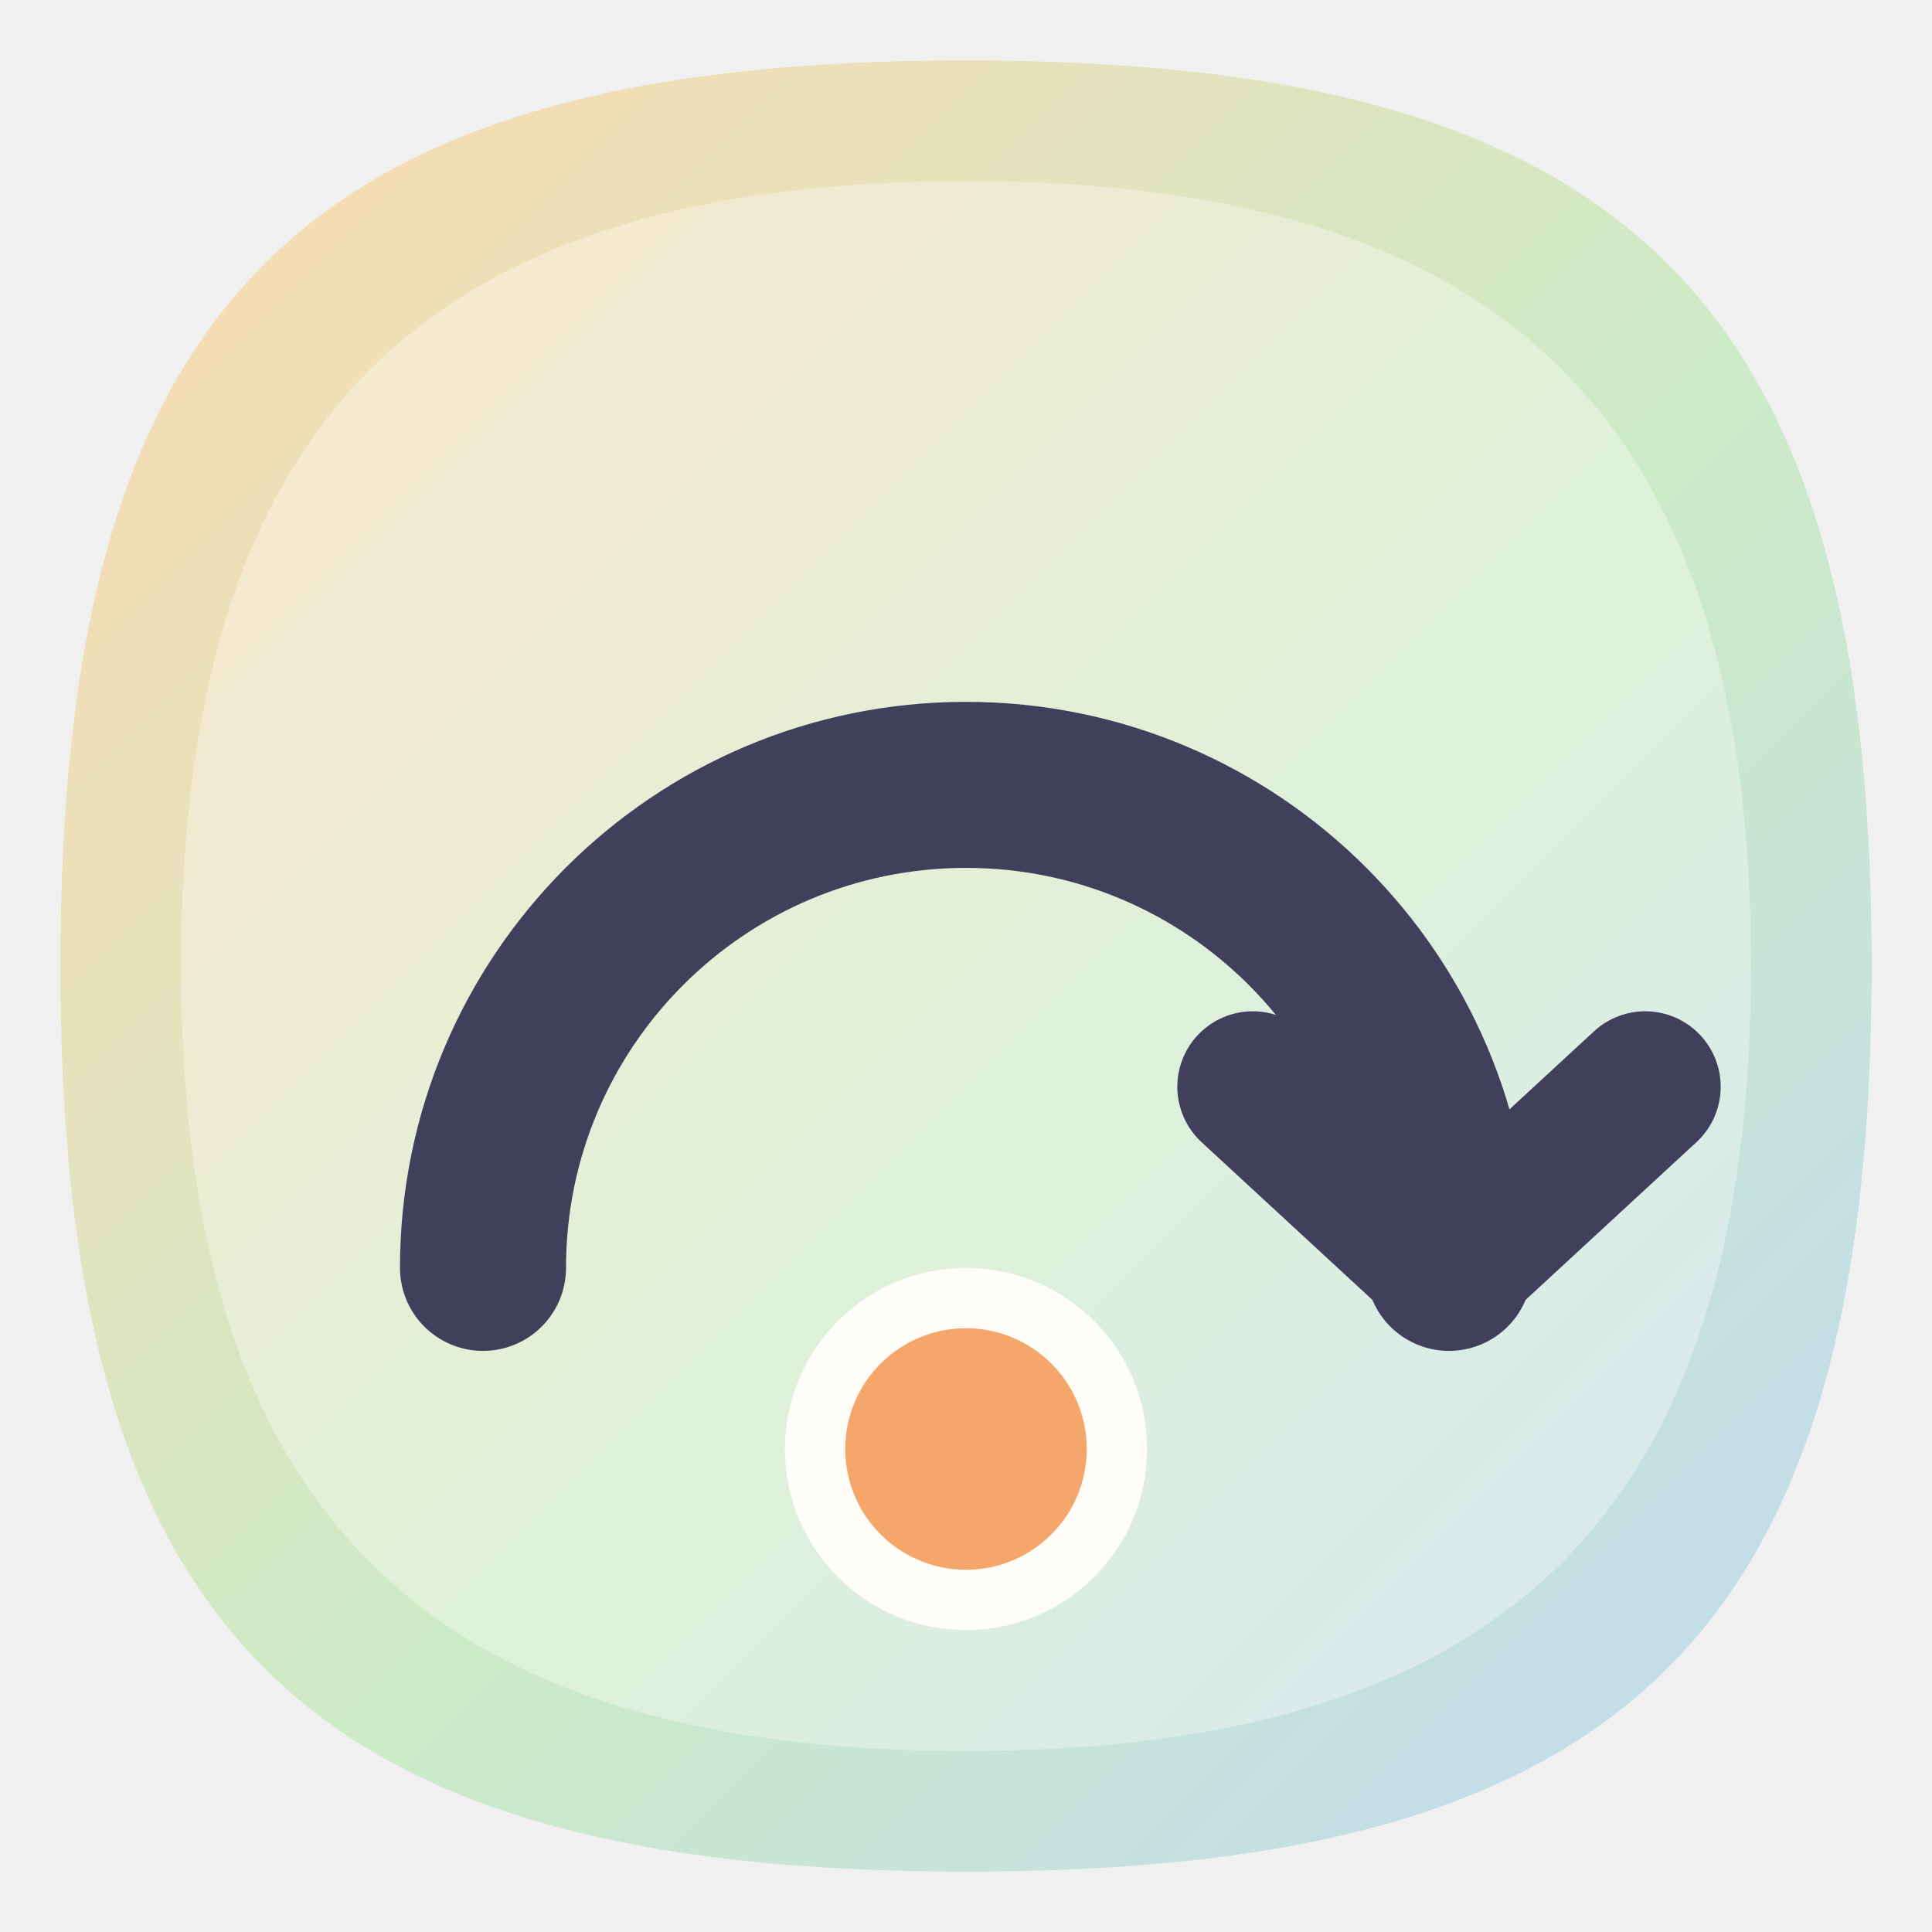
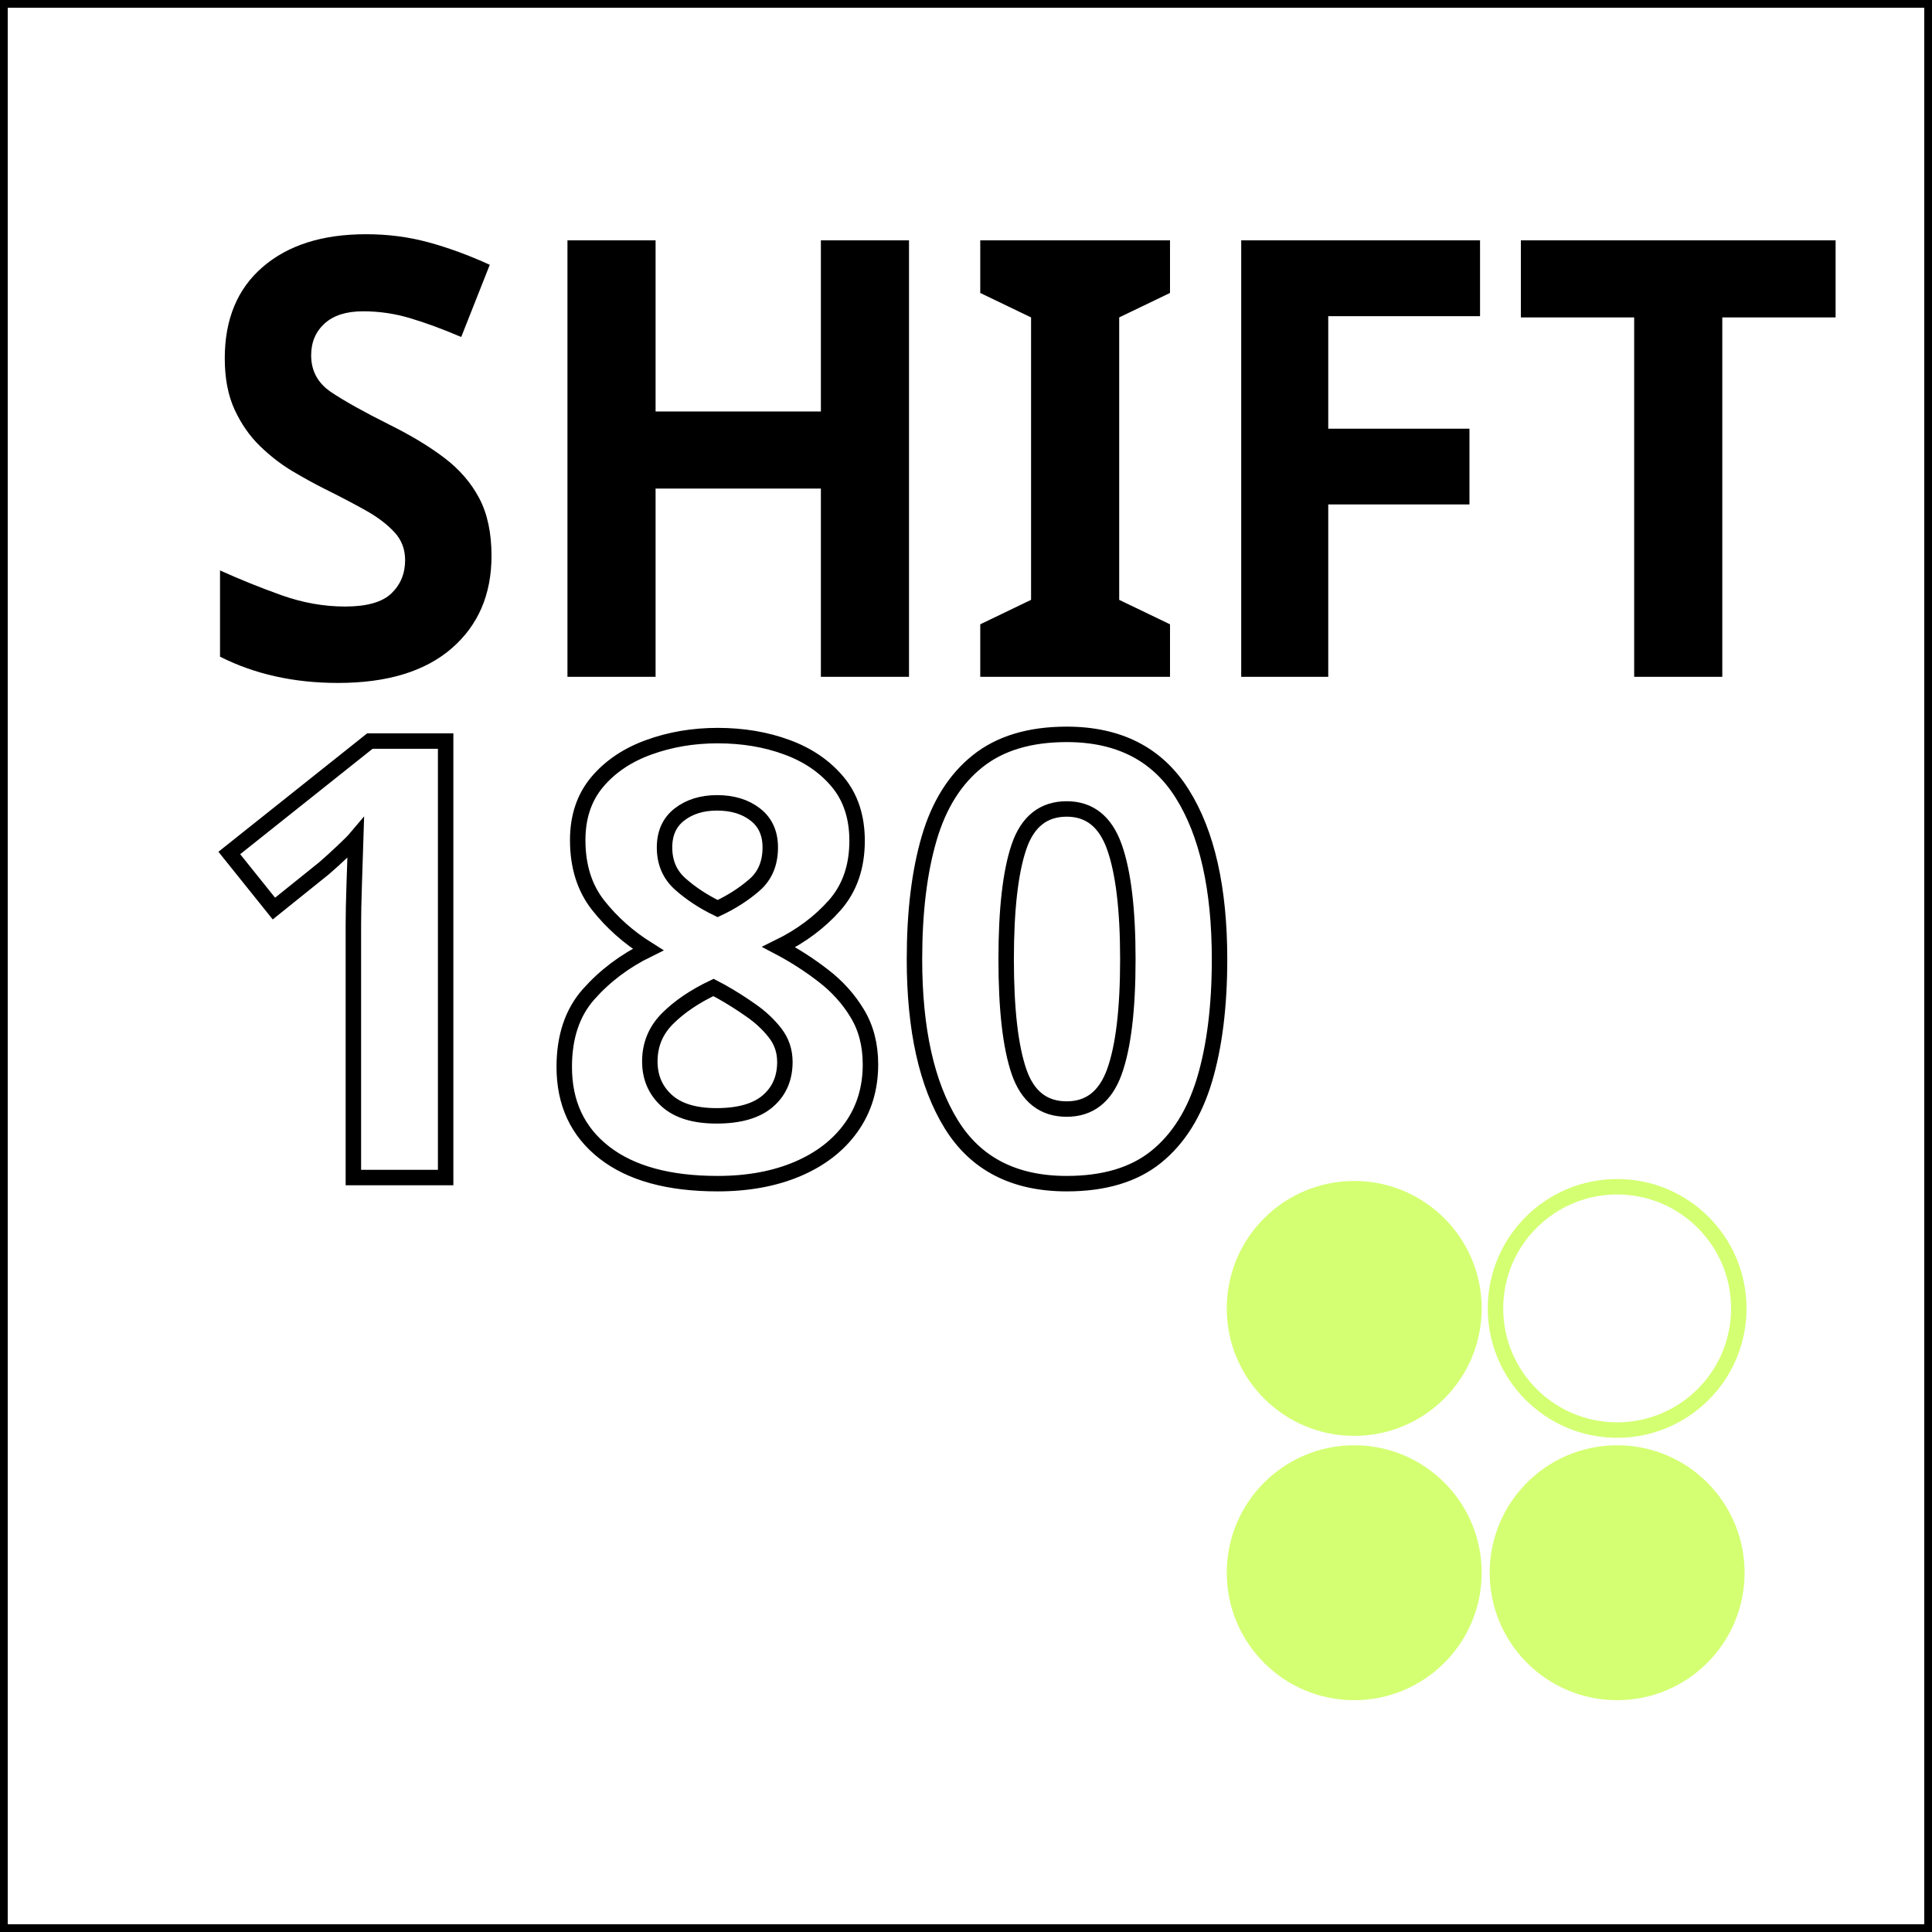
- <svg xmlns="http://www.w3.org/2000/svg" viewBox="0 0 64 64">
+ <svg xmlns="http://www.w3.org/2000/svg" viewBox="250 250 500 500" role="img" aria-labelledby="title">
  <defs>
-     <linearGradient id="g" x1="0" y1="0" x2="1" y2="1">
-       <stop offset="0" stop-color="#FFD9B0" />
-       <stop offset=".55" stop-color="#CDEBC8" />
-       <stop offset="1" stop-color="#BFD9F2" />
-     </linearGradient>
+     <style>
+     .cls-1{fill:#fff;stroke:#000;stroke-width:4;stroke-miterlimit:10}
+     .cls-2{font-family:'Space Grotesk',sans-serif;font-size:100px;font-weight:bold;fill:#000}
+     .cls-3{font-family:'Space Grotesk',sans-serif;font-size:100px;font-weight:bold;fill:none;stroke:#000;stroke-width:2.528;stroke-miterlimit:10}
+     .cls-4{fill:#d4ff72;stroke:#d4ff72;stroke-width:3;stroke-miterlimit:10}
+     .cls-5{fill:none;stroke:#d4ff72;stroke-width:4;stroke-miterlimit:10}
+   </style>
  </defs>
-   <path d="M32 2C10 2 2 10 2 32s8 30 30 30 30-8 30-30S54 2 32 2Z" fill="url(#g)" />
-   <path d="M32 6C14 6 6 14 6 32s8 26 26 26 26-8 26-26S50 6 32 6Z" fill="#FFFDF8" opacity=".35" />
-   <path d="M16 42A16 16 0 0 1 48 42" fill="none" stroke="#41405C" stroke-width="5.5" stroke-linecap="round" />
-   <path d="M48 42l6.5-6M48 42l-6.5-6" fill="none" stroke="#41405C" stroke-width="5" stroke-linecap="round" />
-   <circle cx="32" cy="48" r="5" fill="#F5A66B" stroke="#FFFDF8" stroke-width="2" />
+   <rect x="250" y="250" width="500" height="500" class="cls-1" />
+   <text transform="matrix(1.511 0 0 1.582 300 425.163)" x="0" y="0" xml:space="preserve" class="cls-2">
+     <tspan x="0" y="0">SHIFT</tspan>
+   </text>
+   <text transform="matrix(1.582 0 0 1.582 300 554.747)" x="0" y="0" xml:space="preserve" class="cls-3">
+     <tspan x="0" y="0">180</tspan>
+   </text>
+   <circle cx="600.472" cy="588.614" r="31.485" class="cls-4" />
+   <circle cx="668.515" cy="657.021" r="31.485" class="cls-4" />
+   <circle cx="668.515" cy="588.614" r="31.485" class="cls-5" />
+   <circle cx="600.472" cy="657.021" r="31.485" class="cls-4" />
</svg>
